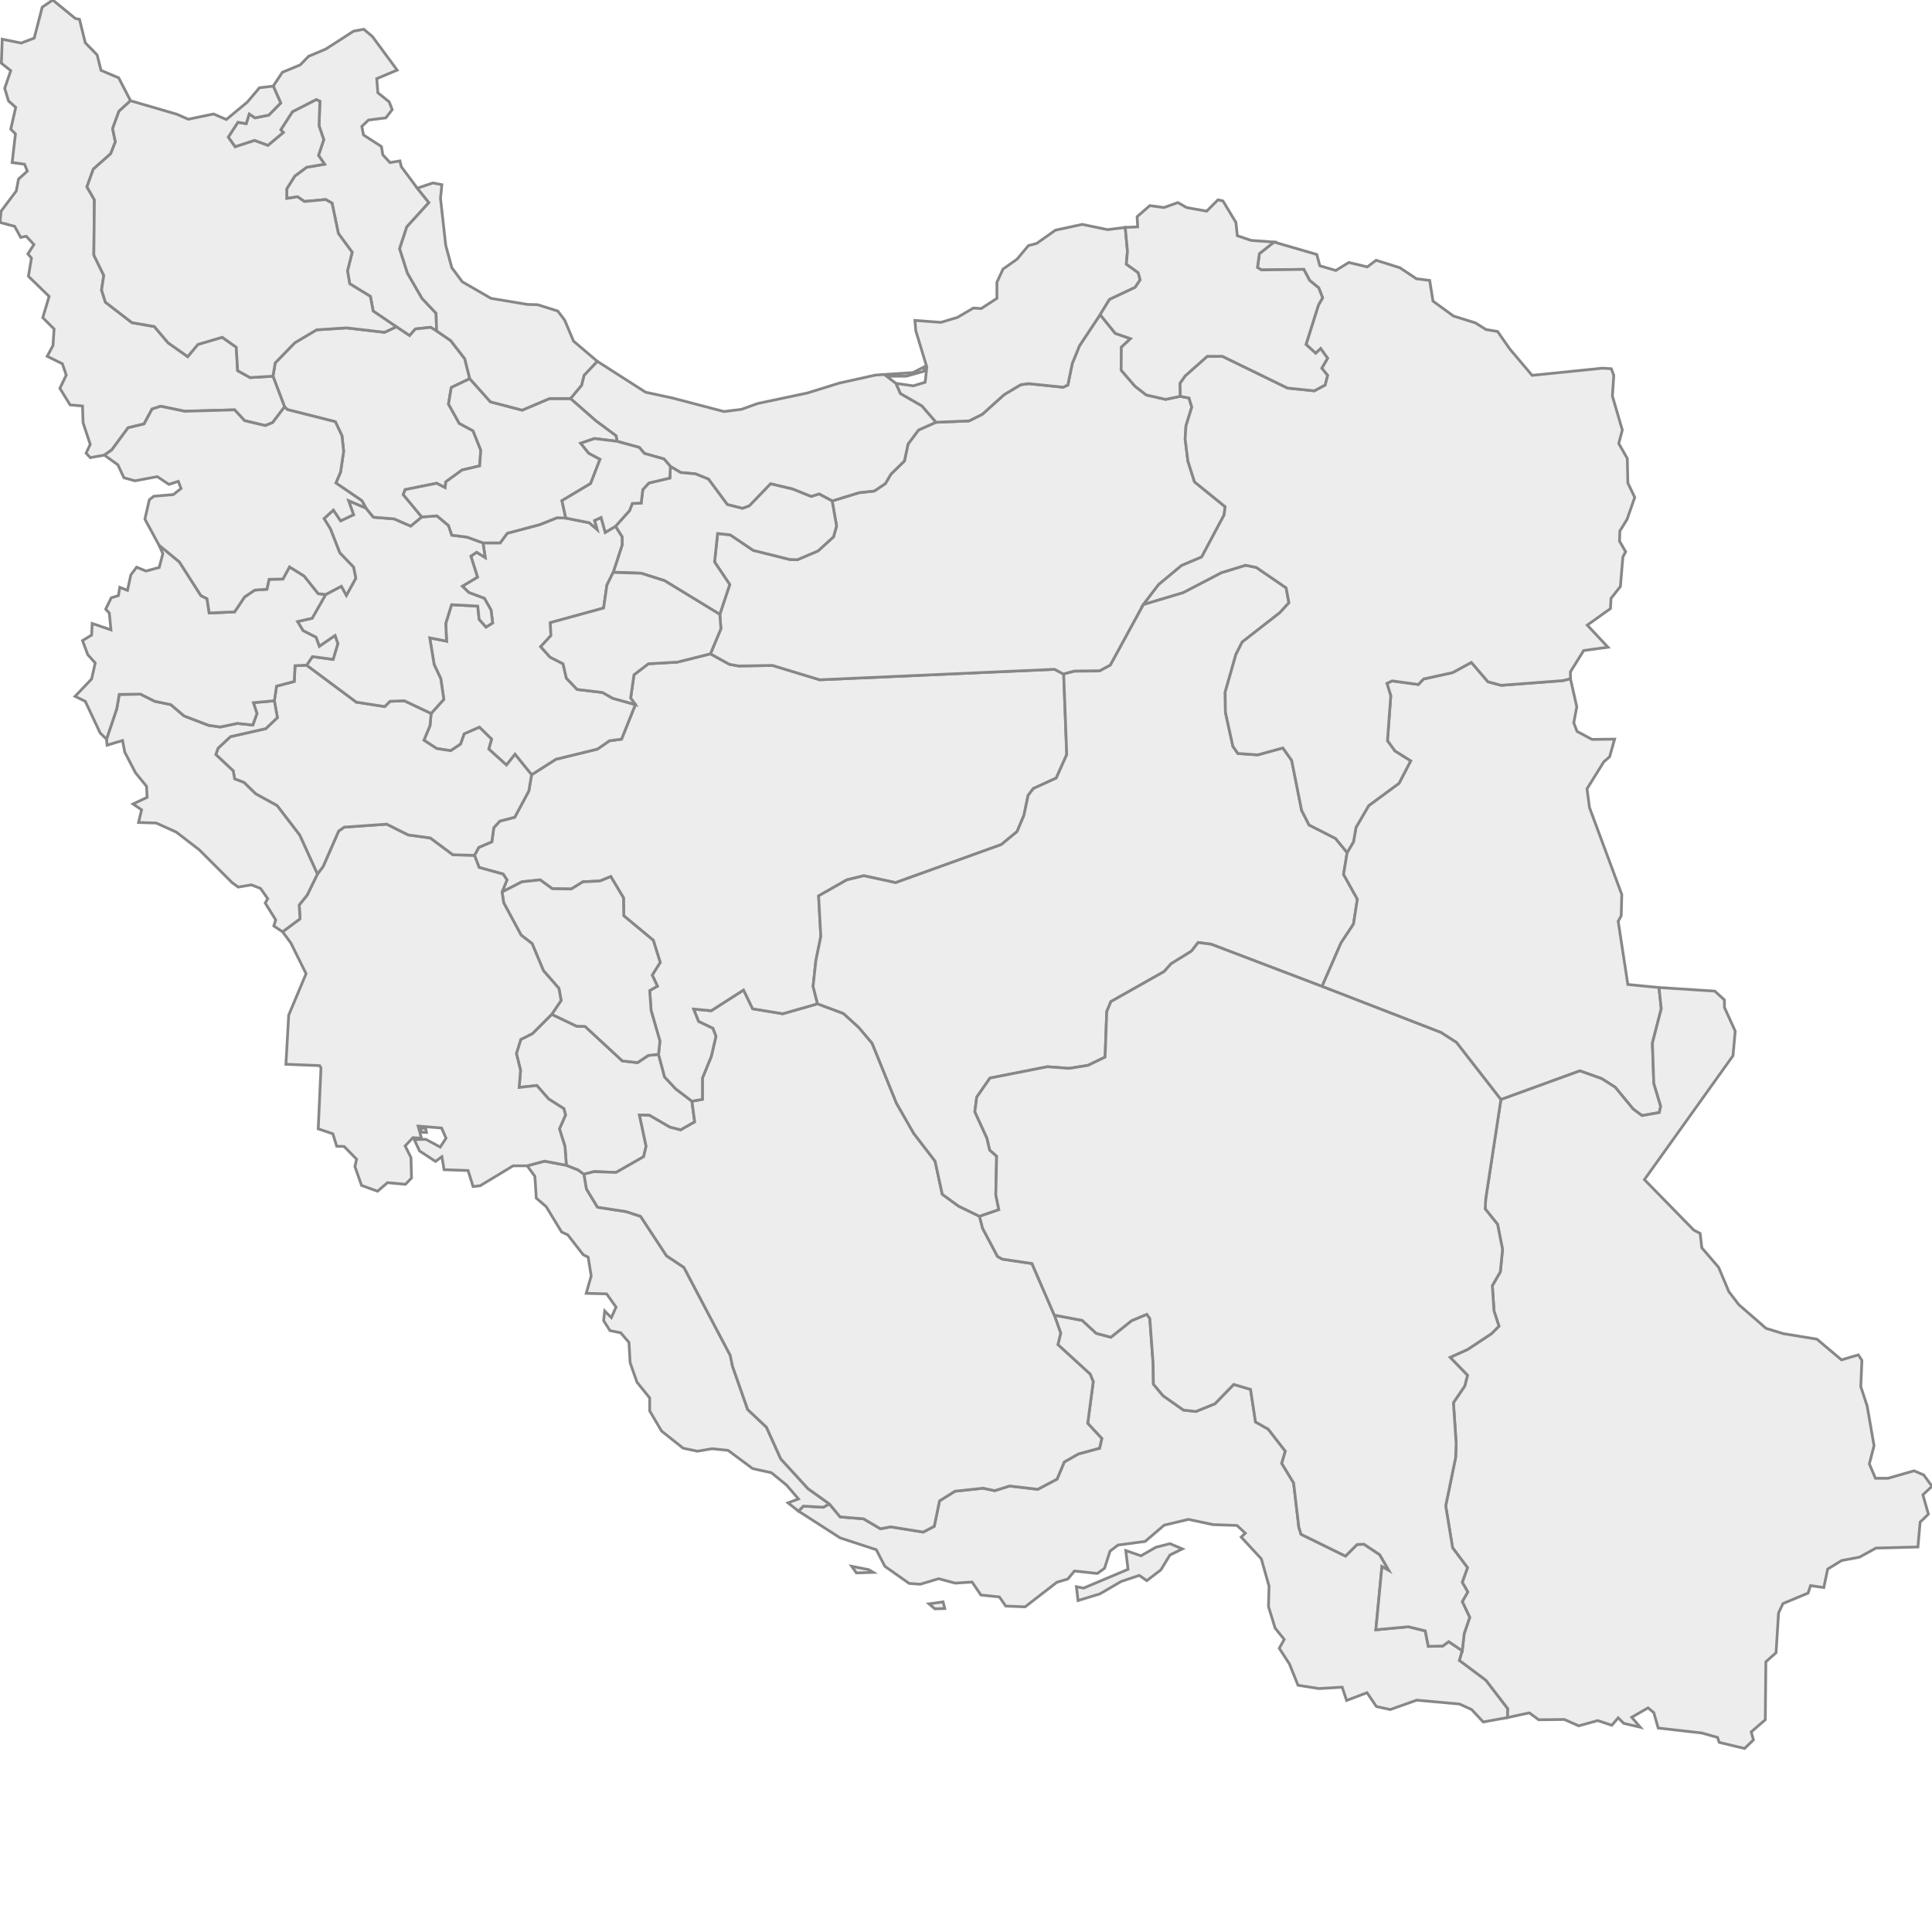
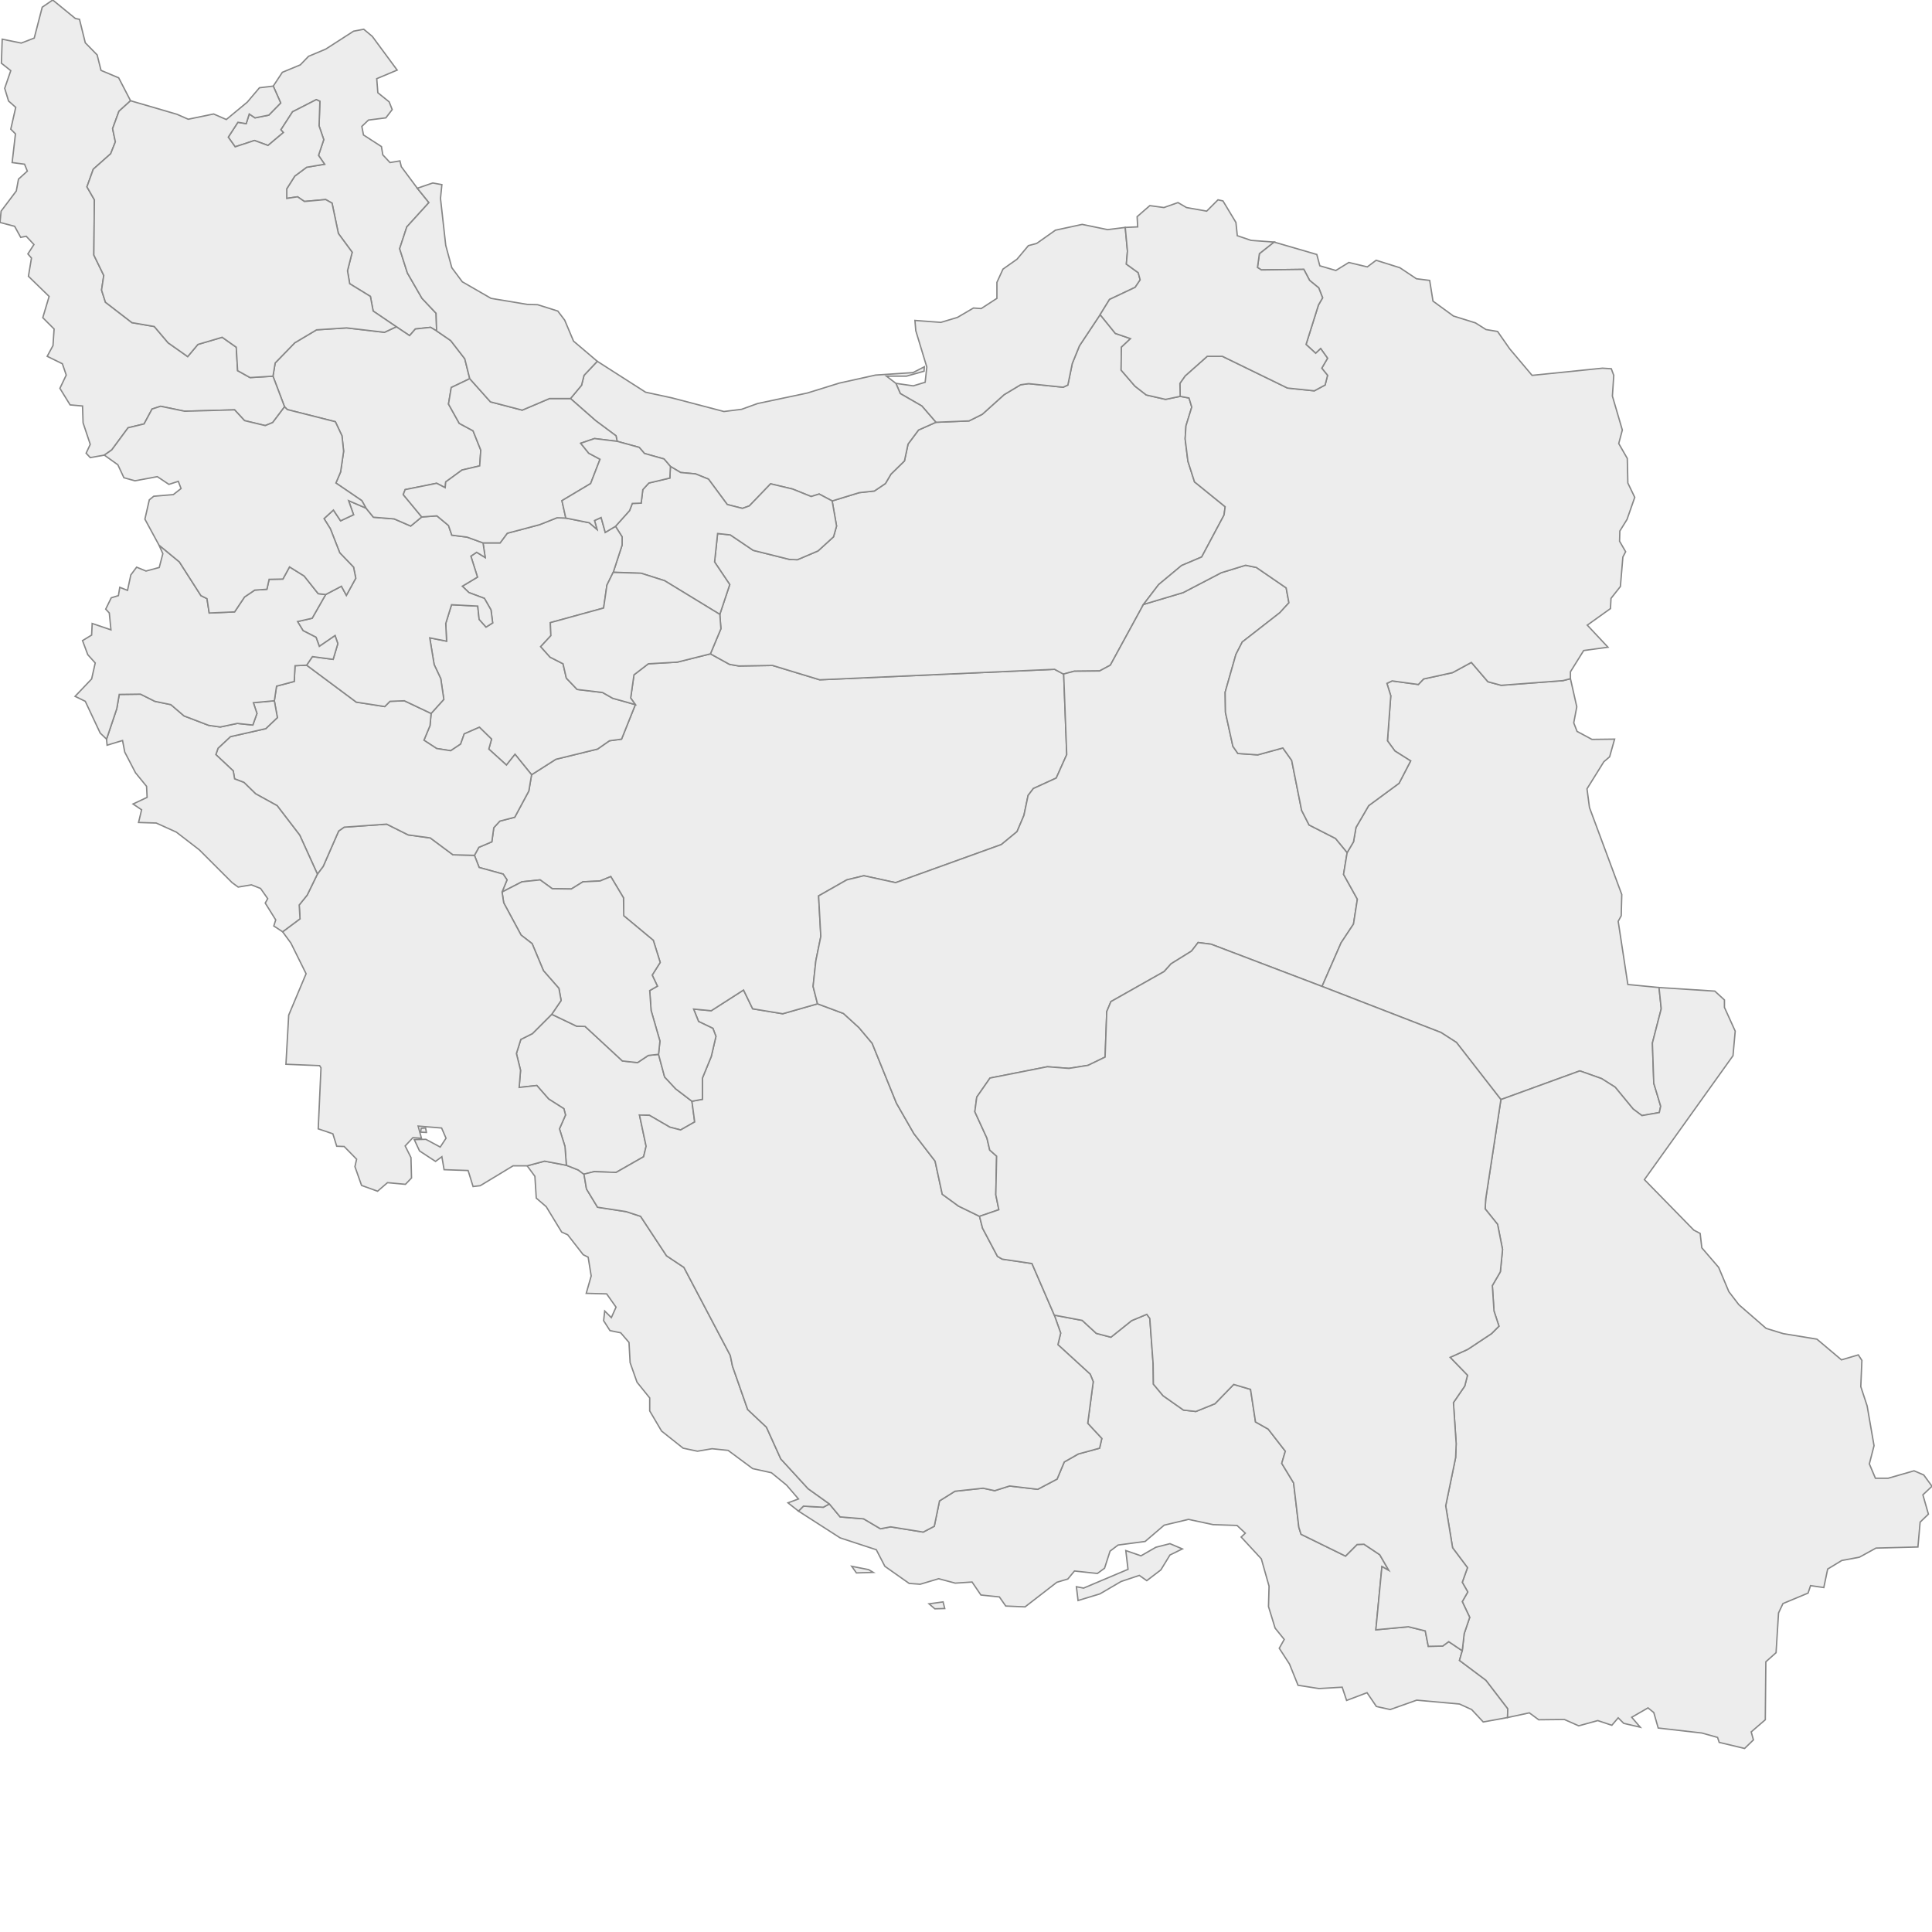
<svg xmlns="http://www.w3.org/2000/svg" version="1.1" preserveAspectRatio="xMinYMin meet" viewBox="0 0 700 700">
  <style>
        #ir-map-g path {
            fill: #EDEDED;
            stroke: #878787;
-             strke-width: 0.1;
+             stroke-width: 0.5;
            transition: all 0.3s ease;
        }
        #ir-map-g path:hover {
            fill: #4a82b9;
        }
    </style>
  <g id="ir-map-g">
    <g id="IR">
            </g>
    <path id="IR.5428" d="M154.2,408.7 L154.5,410.3 L152.4,410.2 L152.6,408.8 Z">
            </path>
    <path id="IR.HG" d="M342.3,582.8 L338.7,582.9 L336.6,581.1 L341.7,580.4 Z M316.4,569.7 L310.3,569.9 L308.6,567.5 L314.7,568.7 Z M423.9,563.4 L420.6,568.8 L415.5,572.7 L412.8,570.8 L406.2,573.0 L398.5,577.5 L390.6,579.9 L390.0,574.9 L392.6,575.4 L408.7,568.6 L407.9,561.8 L413.4,563.7 L418.8,560.6 L423.9,559.3 L428.4,561.2 Z M546.2,622.3 L537.4,623.9 L533.2,619.4 L528.8,617.4 L513.3,616.0 L503.7,619.4 L498.7,618.3 L495.3,613.3 L487.9,616.1 L486.3,611.3 L477.9,611.8 L470.3,610.6 L467.2,602.9 L463.5,597.2 L465.3,594.0 L462.0,589.9 L459.6,582.1 L459.8,574.7 L457.0,564.8 L449.7,556.9 L451.2,555.5 L448.2,552.7 L439.5,552.4 L430.6,550.5 L421.8,552.6 L414.9,558.5 L405.1,559.8 L402.2,562.0 L400.2,568.2 L397.6,570.1 L389.3,569.2 L386.9,572.1 L382.9,573.3 L371.4,582.2 L364.4,581.9 L362.1,578.6 L355.4,577.9 L352.2,573.2 L346.1,573.6 L340.1,572.0 L333.4,574.0 L329.4,573.7 L320.6,567.5 L317.5,561.5 L304.4,557.2 L289.3,547.5 L291.1,545.7 L298.3,546.1 L300.5,544.9 L304.4,549.6 L312.9,550.3 L319.0,553.9 L322.7,553.2 L334.5,555.1 L338.5,553.0 L340.4,543.8 L346.0,540.3 L356.2,539.2 L360.4,540.1 L365.8,538.4 L376.0,539.6 L383.0,535.9 L385.6,529.7 L390.7,526.8 L398.4,524.7 L399.2,521.2 L394.1,515.7 L396.1,500.6 L395.0,497.9 L383.3,487.2 L384.3,483.0 L382.0,476.5 L392.1,478.4 L397.2,483.1 L402.5,484.5 L410.0,478.5 L415.5,476.2 L416.6,477.7 L417.8,494.1 L417.9,501.5 L421.4,505.7 L428.8,510.9 L433.3,511.4 L440.2,508.6 L447.0,501.6 L453.1,503.4 L454.9,515.2 L459.5,517.8 L465.7,525.8 L464.4,530.2 L468.7,537.3 L470.6,553.4 L471.4,555.9 L487.5,563.8 L491.7,559.6 L494.2,559.5 L499.9,563.3 L503.2,569.0 L500.7,567.6 L498.5,590.5 L510.3,589.4 L516.4,590.9 L517.5,596.5 L522.7,596.4 L524.9,594.8 L529.8,598.1 L528.8,601.6 L538.4,608.8 L546.3,619.1 Z">
            </path>
    <path id="IR.BS" d="M211.6,425.5 L212.5,430.8 L216.5,437.4 L226.9,439.0 L232.1,440.7 L241.5,455.0 L247.8,459.2 L264.6,491.1 L265.4,495.0 L270.9,510.7 L277.7,517.1 L282.9,528.6 L292.8,539.4 L300.5,544.9 L298.3,546.1 L291.1,545.7 L289.3,547.5 L285.5,544.5 L289.3,543.1 L285.0,538.1 L279.5,533.6 L272.7,532.1 L263.8,525.5 L258.0,524.9 L252.7,525.8 L247.5,524.7 L239.7,518.5 L235.4,511.2 L235.4,506.5 L230.8,500.8 L228.3,493.7 L227.9,486.4 L224.9,482.9 L221.0,482.1 L218.7,478.5 L219.1,475.0 L221.5,477.4 L223.2,473.6 L219.8,468.8 L212.4,468.6 L214.2,462.3 L213.1,455.5 L211.3,454.6 L205.7,447.4 L203.5,446.4 L197.9,437.2 L194.3,434.1 L193.8,426.2 L191.0,422.4 L197.3,420.7 L205.2,422.2 L209.5,423.9 L210.9,424.9 L211.6,425.4 Z">
            </path>
    <path id="IR.KB" d="M211.6,425.5 L209.5,423.9 L205.2,422.2 L204.7,415.4 L202.7,409.0 L204.9,404.0 L204.3,401.7 L198.8,398.2 L194.5,393.3 L188.1,394.0 L188.6,387.8 L187.1,381.7 L188.7,376.6 L192.9,374.5 L199.9,367.5 L208.9,371.8 L212.0,371.9 L225.5,384.4 L231.0,385.0 L234.9,382.4 L238.6,382.0 L240.8,390.2 L244.8,394.5 L250.7,399.0 L251.7,406.5 L246.6,409.4 L242.7,408.4 L235.3,404.1 L231.7,404.0 L234.1,415.3 L233.2,419.1 L223.2,424.8 L215.3,424.5 Z">
            </path>
    <path id="IR.FA" d="M215.3,424.5 L223.2,424.8 L233.2,419.1 L234.1,415.3 L231.7,404.0 L235.3,404.1 L242.7,408.4 L246.6,409.4 L251.7,406.5 L250.7,399.0 L254.5,398.3 L254.5,390.6 L257.7,382.8 L259.4,375.5 L258.3,372.6 L253.1,370.1 L251.3,365.6 L257.7,366.2 L269.4,358.7 L272.7,365.5 L283.6,367.3 L296.2,363.7 L305.6,367.2 L311.2,372.3 L316.0,378.0 L324.8,399.7 L331.1,410.7 L338.8,420.7 L341.4,432.7 L347.3,437.0 L354.9,440.7 L356.0,445.0 L361.4,455.2 L363.1,456.2 L373.9,457.8 L382.0,476.5 L384.3,483.0 L383.3,487.2 L395.0,497.9 L396.1,500.6 L394.1,515.7 L399.2,521.2 L398.4,524.7 L390.7,526.8 L385.6,529.7 L383.0,535.9 L376.0,539.6 L365.8,538.4 L360.4,540.1 L356.2,539.2 L346.0,540.3 L340.4,543.8 L338.5,553.0 L334.5,555.1 L322.7,553.2 L319.0,553.9 L312.9,550.3 L304.4,549.6 L300.5,544.9 L292.8,539.4 L282.9,528.6 L277.7,517.1 L270.9,510.7 L265.4,495.0 L264.6,491.1 L247.8,459.2 L241.5,455.0 L232.1,440.7 L226.9,439.0 L216.5,437.4 L212.5,430.8 L211.6,425.5 L211.6,425.4 Z">
            </path>
    <path id="IR.ES" d="M250.7,399.0 L244.8,394.5 L240.8,390.2 L238.6,382.0 L239.1,377.2 L235.9,366.1 L235.4,358.9 L238.2,357.3 L236.3,353.3 L239.2,348.7 L236.7,340.7 L226.0,331.8 L225.9,325.3 L221.3,317.6 L217.4,319.2 L211.2,319.5 L207.0,322.1 L200.1,322.0 L195.7,318.8 L189.1,319.5 L181.9,323.2 L183.7,318.8 L182.3,316.7 L173.6,314.3 L171.9,309.9 L173.5,307.0 L178.2,305.0 L178.9,299.9 L181.1,297.5 L186.5,296.1 L191.6,286.6 L192.6,280.7 L201.4,275.1 L216.5,271.4 L220.8,268.4 L225.2,267.8 L230.2,255.3 L228.5,252.9 L229.7,244.5 L234.9,240.5 L245.4,239.9 L257.4,236.9 L264.3,240.7 L267.7,241.3 L279.9,241.1 L297.0,246.3 L382.1,242.5 L385.4,244.2 L385.4,244.3 L386.5,273.4 L382.7,281.9 L374.4,285.7 L372.5,288.2 L371.0,295.4 L368.5,301.3 L362.8,306.0 L324.5,319.8 L313.0,317.3 L306.8,318.8 L296.6,324.6 L297.4,339.3 L295.6,348.1 L294.6,357.4 L296.2,363.7 L283.6,367.3 L272.7,365.5 L269.4,358.7 L257.7,366.2 L251.3,365.6 L253.1,370.1 L258.3,372.6 L259.4,375.5 L257.7,382.8 L254.5,390.6 L254.5,398.3 Z">
            </path>
    <path id="IR.SM" d="M382.1,242.5 L297.0,246.3 L279.9,241.1 L267.7,241.3 L264.3,240.7 L257.4,236.9 L261.2,227.8 L260.8,222.6 L264.4,211.8 L258.9,203.6 L260.0,193.3 L264.6,193.8 L272.9,199.4 L286.1,202.7 L288.9,202.8 L296.4,199.6 L302.0,194.5 L303.1,190.6 L301.5,181.5 L311.3,178.5 L316.8,177.9 L320.8,175.2 L322.8,171.8 L327.7,167.0 L329.0,160.9 L332.8,155.8 L339.1,153.0 L351.1,152.5 L355.9,150.1 L363.8,143.0 L369.8,139.4 L372.7,139.0 L385.2,140.3 L386.9,139.5 L388.5,131.7 L391.1,125.3 L398.6,114.0 L404.1,120.8 L409.6,122.7 L406.3,125.8 L406.2,134.1 L411.2,139.9 L415.3,143.1 L422.3,144.7 L427.6,143.6 L430.8,144.2 L431.8,147.5 L429.7,154.3 L429.4,159.0 L430.4,167.1 L432.8,174.6 L443.9,183.6 L443.5,186.6 L435.4,201.8 L428.1,204.9 L419.8,211.8 L414.3,219.0 L402.3,241.0 L398.4,243.1 L389.2,243.2 L385.4,244.2 L385.4,244.3 Z">
            </path>
    <path id="IR.GO" d="M324.6,138.9 L330.9,139.8 L335.2,138.5 L335.8,133.0 L331.8,119.8 L331.5,116.1 L340.9,116.8 L346.9,115.0 L352.7,111.6 L355.5,111.8 L361.2,108.1 L361.2,102.3 L363.4,97.5 L368.5,93.9 L372.6,89.0 L375.6,88.2 L382.4,83.4 L392.1,81.3 L401.3,83.2 L407.7,82.4 L408.5,91.0 L408.1,95.7 L412.4,98.8 L413.1,101.4 L411.3,104.1 L402.0,108.5 L398.6,114.0 L391.1,125.3 L388.5,131.7 L386.9,139.5 L385.2,140.3 L372.7,139.0 L369.8,139.4 L363.8,143.0 L355.9,150.1 L351.1,152.5 L339.1,153.0 L334.0,147.1 L326.2,142.6 Z">
            </path>
    <path id="IR.MN" d="M216.4,130.9 L233.9,142.1 L243.6,144.2 L262.3,149.1 L268.7,148.3 L274.5,146.2 L292.5,142.4 L304.1,138.8 L317.2,135.9 L330.8,135.0 L334.9,132.9 L334.8,134.5 L328.4,136.3 L321.2,136.3 L324.6,138.9 L326.2,142.6 L334.0,147.1 L339.1,153.0 L332.8,155.8 L329.0,160.9 L327.7,167.0 L322.8,171.8 L320.8,175.2 L316.8,177.9 L311.3,178.5 L301.5,181.5 L296.8,179.0 L293.9,179.9 L287.2,177.2 L279.2,175.3 L271.5,183.3 L269.0,184.2 L263.5,182.8 L256.7,173.6 L252.0,171.7 L246.6,171.2 L242.9,169.0 L240.6,166.3 L233.5,164.3 L231.6,162.1 L223.6,159.9 L223.2,157.9 L215.8,152.4 L206.7,144.4 L210.7,139.6 L211.6,136.0 Z">
            </path>
    <path id="IR.TH" d="M301.5,181.5 L303.1,190.6 L302.0,194.5 L296.4,199.6 L288.9,202.8 L286.1,202.7 L272.9,199.4 L264.6,193.8 L260.0,193.3 L258.9,203.6 L264.4,211.8 L260.8,222.6 L240.8,210.4 L232.3,207.7 L222.2,207.3 L222.2,207.3 L225.4,197.5 L225.4,194.5 L223.0,190.7 L228.1,185.0 L229.1,182.4 L232.3,182.3 L232.9,177.4 L235.1,175.0 L242.7,173.2 L242.9,169.0 L246.6,171.2 L252.0,171.7 L256.7,173.6 L263.5,182.8 L269.0,184.2 L271.5,183.3 L279.2,175.3 L287.2,177.2 L293.9,179.9 L296.8,179.0 Z">
            </path>
    <path id="IR.MK" d="M222.2,207.3 L219.9,212.0 L218.7,220.3 L199.4,225.6 L199.6,230.3 L195.9,234.3 L199.3,238.1 L204.0,240.5 L205.2,245.7 L209.1,249.8 L218.3,250.9 L222.0,253.0 L230.2,255.3 L225.2,267.8 L220.8,268.4 L216.5,271.4 L201.4,275.1 L192.6,280.7 L186.6,273.3 L183.5,277.2 L177.1,271.4 L178.1,267.8 L173.7,263.5 L168.2,265.9 L166.9,269.6 L163.3,272.0 L158.2,271.2 L153.6,268.2 L155.8,262.9 L156.2,258.5 L160.8,253.4 L159.7,245.9 L157.3,240.8 L155.7,231.1 L161.8,232.3 L161.5,225.9 L163.6,219.1 L173.1,219.6 L173.6,224.4 L176.1,227.2 L178.5,225.7 L177.9,221.0 L175.5,216.8 L169.9,214.7 L167.5,212.4 L173.0,209.1 L170.6,201.5 L172.7,200.1 L175.8,202.0 L175.0,196.7 L181.2,196.7 L183.8,193.2 L195.5,190.1 L201.8,187.6 L205.0,187.7 L213.5,189.4 L216.3,191.8 L215.4,188.6 L217.8,187.5 L219.3,192.9 L223.0,190.7 L225.4,194.5 L225.4,197.5 L222.2,207.3 L222.2,207.4 Z">
            </path>
    <path id="IR.YA" d="M354.9,440.7 L347.3,437.0 L341.4,432.7 L338.8,420.7 L331.1,410.7 L324.8,399.7 L316.0,378.0 L311.2,372.3 L305.6,367.2 L296.2,363.7 L294.6,357.4 L295.6,348.1 L297.4,339.3 L296.6,324.6 L306.8,318.8 L313.0,317.3 L324.5,319.8 L362.8,306.0 L368.5,301.3 L371.0,295.4 L372.5,288.2 L374.4,285.7 L382.7,281.9 L386.5,273.4 L385.4,244.3 L385.4,244.2 L389.2,243.2 L398.4,243.1 L402.3,241.0 L414.3,219.0 L428.7,214.7 L442.5,207.5 L451.3,204.8 L455.2,205.6 L466.0,213.0 L467.0,218.4 L463.7,222.0 L450.1,232.6 L447.8,237.1 L443.9,250.8 L444.0,258.1 L446.7,270.4 L448.5,273.0 L455.7,273.5 L464.8,271.0 L468.0,275.5 L471.6,293.6 L474.3,298.9 L483.9,303.8 L488.1,308.9 L486.8,316.8 L491.8,325.8 L490.4,334.8 L485.9,341.6 L479.0,357.4 L438.8,342.1 L434.1,341.5 L431.7,344.6 L424.3,349.2 L421.8,352.0 L402.5,362.9 L401.0,366.5 L400.4,383.0 L394.2,386.0 L387.3,387.1 L379.5,386.5 L358.7,390.6 L353.9,397.5 L353.2,402.8 L357.6,412.4 L358.6,416.7 L361.1,418.9 L360.8,432.9 L361.9,438.3 Z">
            </path>
    <path id="IR.CM" d="M238.6,382.0 L234.9,382.4 L231.0,385.0 L225.5,384.4 L212.0,371.9 L208.9,371.8 L199.9,367.5 L203.3,362.5 L202.5,358.1 L196.9,351.7 L192.8,341.9 L188.8,338.8 L182.5,327.1 L181.9,323.2 L189.1,319.5 L195.7,318.8 L200.1,322.0 L207.0,322.1 L211.2,319.5 L217.4,319.2 L221.3,317.6 L225.9,325.3 L226.0,331.8 L236.7,340.7 L239.2,348.7 L236.3,353.3 L238.2,357.3 L235.4,358.9 L235.9,366.1 L239.1,377.2 Z">
            </path>
    <path id="IR.KZ" d="M171.9,309.9 L173.6,314.3 L182.3,316.7 L183.7,318.8 L181.9,323.2 L182.5,327.1 L188.8,338.8 L192.8,341.9 L196.9,351.7 L202.5,358.1 L203.3,362.5 L199.9,367.5 L192.9,374.5 L188.7,376.6 L187.1,381.7 L188.6,387.8 L188.1,394.0 L194.5,393.3 L198.8,398.2 L204.3,401.7 L204.9,404.0 L202.7,409.0 L204.7,415.4 L205.2,422.2 L197.3,420.7 L191.0,422.4 L185.9,422.4 L174.0,429.6 L171.4,429.9 L169.6,424.1 L160.9,423.8 L160.1,419.1 L157.8,420.8 L152.0,417.0 L150.1,412.9 L154.3,412.8 L159.5,415.6 L161.6,412.4 L160.0,408.7 L151.5,408.0 L152.7,412.4 L149.6,412.2 L146.8,415.2 L148.9,419.4 L149.1,426.8 L146.9,429.1 L140.4,428.5 L136.8,431.6 L131.0,429.5 L128.6,422.7 L129.2,420.0 L124.7,415.4 L122.0,415.3 L120.6,410.8 L115.3,409.0 L116.3,386.9 L115.8,386.1 L103.6,385.6 L104.6,367.8 L110.9,352.8 L105.4,341.7 L102.4,337.6 L108.7,332.9 L108.4,327.9 L111.3,324.3 L115.0,316.7 L117.1,313.9 L122.7,301.1 L124.7,299.7 L140.1,298.6 L147.9,302.5 L155.9,303.6 L164.1,309.7 Z">
            </path>
    <path id="IR.LO" d="M192.6,280.7 L191.6,286.6 L186.5,296.1 L181.1,297.5 L178.9,299.9 L178.2,305.0 L173.5,307.0 L171.9,309.9 L164.1,309.7 L155.9,303.6 L147.9,302.5 L140.1,298.6 L124.7,299.7 L122.7,301.1 L117.1,313.9 L115.0,316.7 L108.6,302.6 L100.4,291.9 L92.6,287.6 L88.4,283.5 L85.0,282.2 L84.5,279.3 L78.2,273.4 L79.0,271.1 L83.5,266.9 L96.3,264.0 L100.5,260.0 L99.4,253.9 L100.2,248.6 L106.6,246.9 L106.9,241.2 L111.1,241.0 L129.1,254.4 L139.4,256.0 L141.3,254.1 L146.5,253.9 L156.2,258.5 L155.8,262.9 L153.6,268.2 L158.2,271.2 L163.3,272.0 L166.9,269.6 L168.2,265.9 L173.7,263.5 L178.1,267.8 L177.1,271.4 L183.5,277.2 L186.6,273.3 Z">
            </path>
    <path id="IR.IL" d="M115.0,316.7 L111.3,324.3 L108.4,327.9 L108.7,332.9 L102.4,337.6 L99.2,335.5 L99.9,333.3 L96.1,327.2 L97.0,325.6 L94.4,321.9 L91.1,320.6 L86.3,321.4 L84.1,319.8 L72.2,307.9 L63.9,301.5 L56.6,298.2 L50.2,298.0 L51.3,293.4 L48.2,291.3 L53.3,288.9 L53.1,284.9 L49.1,280.0 L45.2,272.5 L44.4,268.3 L38.8,270.0 L38.6,267.8 L42.3,256.8 L43.2,251.6 L50.9,251.5 L56.1,254.1 L61.9,255.3 L66.7,259.4 L75.6,262.8 L79.8,263.4 L86.0,262.1 L91.6,262.7 L93.1,258.5 L91.8,254.6 L99.4,253.9 L100.5,260.0 L96.3,264.0 L83.5,266.9 L79.0,271.1 L78.2,273.4 L84.5,279.3 L85.0,282.2 L88.4,283.5 L92.6,287.6 L100.4,291.9 L108.6,302.6 Z">
            </path>
    <path id="IR.AR" d="M99.0,31.2 L102.3,26.2 L108.8,23.5 L111.8,20.4 L118.0,17.8 L128.1,11.3 L131.8,10.6 L134.9,13.2 L143.9,25.4 L136.5,28.5 L136.9,33.6 L141.0,36.9 L142.1,39.7 L139.8,42.7 L133.5,43.5 L131.1,45.8 L131.7,48.9 L138.2,53.1 L138.7,56.1 L141.3,58.9 L144.9,58.3 L145.4,60.4 L151.2,68.2 L155.4,73.4 L147.4,82.2 L144.8,90.1 L147.6,98.9 L152.9,108.1 L158.0,113.5 L158.2,119.9 L156.0,118.6 L150.5,119.2 L148.4,121.6 L143.6,118.4 L135.2,112.7 L134.2,107.4 L126.7,102.8 L125.9,98.1 L127.6,91.4 L122.6,84.6 L120.3,73.6 L118.0,72.3 L110.3,73.0 L107.8,71.3 L103.9,71.9 L103.9,68.4 L106.8,63.8 L111.1,60.6 L117.6,59.5 L115.4,56.3 L117.3,50.6 L115.6,45.6 L115.9,36.7 L114.6,36.1 L106.0,40.5 L101.8,47.0 L102.7,48.0 L97.1,52.7 L92.2,50.9 L85.2,53.2 L82.7,49.7 L86.2,44.3 L89.2,44.8 L90.3,41.3 L92.4,42.7 L97.4,41.7 L101.7,37.3 Z">
            </path>
    <path id="IR.QM" d="M260.8,222.6 L261.2,227.8 L257.4,236.9 L245.4,239.9 L234.9,240.5 L229.7,244.5 L228.5,252.9 L230.2,255.3 L222.0,253.0 L218.3,250.9 L209.1,249.8 L205.2,245.7 L204.0,240.5 L199.3,238.1 L195.9,234.3 L199.6,230.3 L199.4,225.6 L218.7,220.3 L219.9,212.0 L222.2,207.3 L222.2,207.4 L232.3,207.7 L240.8,210.4 Z">
            </path>
    <path id="IR.HD" d="M156.2,258.5 L146.5,253.9 L141.3,254.1 L139.4,256.0 L129.1,254.4 L111.1,241.0 L113.2,237.9 L120.7,238.9 L122.4,233.2 L121.4,230.3 L115.7,234.2 L114.5,230.9 L109.8,228.5 L107.8,225.2 L113.1,224.0 L118.0,215.4 L123.7,212.4 L125.5,215.7 L128.9,209.5 L128.1,205.5 L123.1,200.3 L119.7,191.6 L117.4,187.9 L120.8,184.8 L123.4,188.7 L128.1,186.5 L126.3,181.4 L132.6,184.1 L135.3,187.4 L142.8,188.0 L148.8,190.6 L152.8,187.3 L158.3,186.9 L162.5,190.4 L163.7,193.9 L169.2,194.6 L175.0,196.7 L175.8,202.0 L172.7,200.1 L170.6,201.5 L173.0,209.1 L167.5,212.4 L169.9,214.7 L175.5,216.8 L177.9,221.0 L178.5,225.7 L176.1,227.2 L173.6,224.4 L173.1,219.6 L163.6,219.1 L161.5,225.9 L161.8,232.3 L155.7,231.1 L157.3,240.8 L159.7,245.9 L160.8,253.4 Z">
            </path>
    <path id="IR.ZA" d="M152.8,187.3 L148.8,190.6 L142.8,188.0 L135.3,187.4 L132.6,184.1 L131.1,181.4 L121.7,175.0 L123.4,171.0 L124.5,163.5 L123.9,157.9 L121.5,152.8 L104.1,148.4 L103.1,147.4 L98.9,136.3 L99.7,131.5 L106.8,124.2 L114.7,119.5 L125.6,118.8 L139.3,120.4 L143.6,118.4 L148.4,121.6 L150.5,119.2 L156.0,118.6 L158.2,119.9 L163.3,123.4 L168.4,130.0 L170.2,137.2 L163.5,140.4 L162.5,146.4 L166.4,153.4 L171.4,156.1 L174.2,163.1 L173.8,168.8 L167.4,170.3 L161.5,174.6 L161.3,176.7 L158.2,175.1 L146.8,177.4 L146.1,179.2 Z">
            </path>
    <path id="IR.QZ" d="M206.7,144.4 L215.8,152.4 L223.2,157.9 L223.6,159.9 L215.4,158.9 L210.4,160.6 L213.3,164.2 L217.4,166.4 L214.0,175.2 L203.6,181.4 L205.0,187.7 L201.8,187.6 L195.5,190.1 L183.8,193.2 L181.2,196.7 L175.0,196.7 L169.2,194.6 L163.7,193.9 L162.5,190.4 L158.3,186.9 L152.8,187.3 L146.1,179.2 L146.8,177.4 L158.2,175.1 L161.3,176.7 L161.5,174.6 L167.4,170.3 L173.8,168.8 L174.2,163.1 L171.4,156.1 L166.4,153.4 L162.5,146.4 L163.5,140.4 L170.2,137.2 L177.7,145.6 L189.2,148.6 L199.1,144.4 Z">
            </path>
    <path id="IR.WA" d="M98.9,136.3 L103.1,147.4 L98.8,153.1 L96.1,154.2 L88.6,152.4 L85.0,148.5 L66.9,149.0 L58.2,147.2 L55.1,148.2 L52.2,153.6 L46.4,155.0 L40.5,163.0 L37.8,164.9 L32.7,165.8 L31.2,164.2 L32.7,161.0 L30.1,153.2 L29.9,147.1 L25.4,146.7 L21.7,140.7 L24.0,135.9 L22.6,131.8 L17.1,129.1 L19.2,125.2 L19.6,119.2 L15.5,115.1 L17.8,107.4 L10.3,100.1 L11.4,93.5 L10.1,92.0 L12.3,88.6 L9.5,85.6 L7.5,86.0 L5.3,82.0 L0.0,80.6 L0.4,76.5 L5.9,69.2 L6.7,64.9 L9.9,62.0 L8.9,59.5 L4.4,58.9 L5.6,48.5 L3.9,46.8 L5.7,38.9 L3.1,36.6 L1.7,32.0 L3.9,25.6 L0.5,22.9 L0.8,14.2 L7.7,15.6 L12.4,13.8 L15.3,2.6 L19.1,0.0 L27.3,6.7 L28.8,7.0 L30.9,15.5 L35.2,19.9 L36.6,25.5 L43.0,28.2 L47.3,36.5 L43.1,40.3 L40.8,46.6 L41.8,51.4 L40.1,55.7 L33.8,61.3 L31.5,67.7 L34.2,72.4 L34.0,92.4 L37.6,99.8 L36.8,105.1 L38.2,109.5 L47.8,116.9 L55.9,118.3 L60.9,124.2 L68.0,129.2 L71.7,124.8 L80.5,122.2 L85.6,125.8 L86.1,134.3 L90.6,136.8 Z">
            </path>
    <path id="IR.EA" d="M98.9,136.3 L90.6,136.8 L86.1,134.3 L85.6,125.8 L80.5,122.2 L71.7,124.8 L68.0,129.2 L60.9,124.2 L55.9,118.3 L47.8,116.9 L38.2,109.5 L36.8,105.1 L37.6,99.8 L34.0,92.4 L34.2,72.4 L31.5,67.7 L33.8,61.3 L40.1,55.7 L41.8,51.4 L40.8,46.6 L43.1,40.3 L47.3,36.5 L64.1,41.4 L68.2,43.2 L77.4,41.3 L82.0,43.3 L89.6,37.0 L94.0,31.8 L99.0,31.2 L101.7,37.3 L97.4,41.7 L92.4,42.7 L90.3,41.3 L89.2,44.8 L86.2,44.3 L82.7,49.7 L85.2,53.2 L92.2,50.9 L97.1,52.7 L102.7,48.0 L101.8,47.0 L106.0,40.5 L114.6,36.1 L115.9,36.7 L115.6,45.6 L117.3,50.6 L115.4,56.3 L117.6,59.5 L111.1,60.6 L106.8,63.8 L103.9,68.4 L103.9,71.9 L107.8,71.3 L110.3,73.0 L118.0,72.3 L120.3,73.6 L122.6,84.6 L127.6,91.4 L125.9,98.1 L126.7,102.8 L134.2,107.4 L135.2,112.7 L143.6,118.4 L139.3,120.4 L125.6,118.8 L114.7,119.5 L106.8,124.2 L99.7,131.5 Z">
            </path>
    <path id="IR.BK" d="M111.1,241.0 L106.9,241.2 L106.6,246.9 L100.2,248.6 L99.4,253.9 L91.8,254.6 L93.1,258.5 L91.6,262.7 L86.0,262.1 L79.8,263.4 L75.6,262.8 L66.7,259.4 L61.9,255.3 L56.1,254.1 L50.9,251.5 L43.2,251.6 L42.3,256.8 L38.6,267.8 L36.3,265.6 L30.9,254.1 L27.2,252.3 L33.2,246.0 L34.5,240.2 L31.8,237.2 L29.9,232.1 L33.2,230.1 L33.4,225.9 L40.2,228.2 L39.6,222.1 L38.3,220.7 L40.3,216.6 L42.9,215.8 L43.4,212.8 L46.2,213.9 L47.4,208.3 L49.5,205.5 L52.9,206.9 L57.7,205.6 L59.0,200.6 L57.6,197.5 L65.0,203.6 L72.8,215.8 L75.0,216.9 L75.8,222.1 L85.0,221.7 L88.6,216.3 L92.3,213.8 L96.7,213.5 L97.5,209.9 L102.5,209.8 L104.9,205.4 L110.2,208.7 L115.3,215.1 L118.0,215.4 L113.1,224.0 L107.8,225.2 L109.8,228.5 L114.5,230.9 L115.7,234.2 L121.4,230.3 L122.4,233.2 L120.7,238.9 L113.2,237.9 Z">
            </path>
    <path id="IR.GI" d="M216.4,130.9 L211.6,136.0 L210.7,139.6 L206.7,144.4 L199.1,144.4 L189.2,148.6 L177.7,145.6 L170.2,137.2 L168.4,130.0 L163.3,123.4 L158.2,119.9 L158.0,113.5 L152.9,108.1 L147.6,98.9 L144.8,90.1 L147.4,82.2 L155.4,73.4 L151.2,68.2 L156.8,66.3 L160.1,66.9 L159.6,71.9 L161.5,88.9 L163.7,97.0 L167.5,102.1 L177.9,108.1 L191.1,110.3 L194.8,110.4 L202.1,112.7 L204.6,116.0 L207.8,123.6 Z">
            </path>
    <path id="IR.KD" d="M132.6,184.1 L126.3,181.4 L128.1,186.5 L123.4,188.7 L120.8,184.8 L117.4,187.9 L119.7,191.6 L123.1,200.3 L128.1,205.5 L128.9,209.5 L125.5,215.7 L123.7,212.4 L118.0,215.4 L115.3,215.1 L110.2,208.7 L104.9,205.4 L102.5,209.8 L97.5,209.9 L96.7,213.5 L92.3,213.8 L88.6,216.3 L85.0,221.7 L75.8,222.1 L75.0,216.9 L72.8,215.8 L65.0,203.6 L57.6,197.5 L52.5,188.1 L54.1,181.1 L55.7,179.8 L62.8,179.2 L65.6,177.0 L64.6,174.4 L61.2,175.5 L57.0,172.7 L48.9,174.2 L44.9,173.1 L42.7,168.4 L37.8,164.9 L40.5,163.0 L46.4,155.0 L52.2,153.6 L55.1,148.2 L58.2,147.2 L66.9,149.0 L85.0,148.5 L88.6,152.4 L96.1,154.2 L98.8,153.1 L103.1,147.4 L104.1,148.4 L121.5,152.8 L123.9,157.9 L124.5,163.5 L123.4,171.0 L121.7,175.0 L131.1,181.4 Z">
            </path>
    <path id="IR.KJ" d="M569.0,245.9 L571.3,256.1 L570.2,261.9 L571.4,265.0 L576.8,267.9 L585.0,267.8 L583.2,274.2 L581.1,276.0 L575.0,285.8 L575.9,292.6 L587.6,324.1 L587.4,331.8 L586.3,333.8 L589.8,356.7 L601.1,357.8 L601.9,365.5 L598.7,377.9 L599.2,392.5 L601.7,400.8 L601.2,403.1 L594.9,404.2 L591.7,401.8 L585.2,393.9 L580.3,390.8 L572.4,388.0 L543.8,398.4 L527.7,377.7 L522.1,374.1 L479.0,357.4 L485.9,341.6 L490.4,334.8 L491.8,325.8 L486.8,316.8 L488.1,308.9 L490.4,305.0 L491.3,299.8 L495.9,291.9 L506.9,283.8 L511.1,275.7 L505.4,272.1 L502.7,268.4 L503.9,252.1 L502.5,247.6 L504.4,246.7 L513.9,248.0 L515.8,246.0 L526.3,243.7 L533.1,240.0 L539.1,247.0 L543.9,248.3 L566.3,246.6 Z">
            </path>
    <path id="IR.KV" d="M461.6,87.7 L477.1,92.2 L478.2,96.3 L484.0,98.0 L488.7,95.1 L495.4,96.7 L498.6,94.3 L507.2,97.0 L513.2,101.0 L518.0,101.6 L519.2,109.1 L526.6,114.5 L534.6,117.0 L538.4,119.4 L542.6,120.1 L547.0,126.4 L555.1,136.0 L580.6,133.4 L583.8,133.6 L584.7,136.0 L584.2,143.5 L587.8,155.8 L586.5,160.7 L589.6,166.1 L589.8,175.0 L592.3,180.2 L589.5,188.2 L586.9,192.4 L586.8,196.1 L589.0,199.9 L588.0,201.8 L587.1,212.5 L583.7,216.8 L583.5,220.5 L575.1,226.5 L582.6,234.5 L573.8,235.7 L569.0,243.4 L569.0,245.9 L566.3,246.6 L543.9,248.3 L539.1,247.0 L533.1,240.0 L526.3,243.7 L515.8,246.0 L513.9,248.0 L504.4,246.7 L502.5,247.6 L503.9,252.1 L502.7,268.4 L505.4,272.1 L511.1,275.7 L506.9,283.8 L495.9,291.9 L491.3,299.8 L490.4,305.0 L488.1,308.9 L483.9,303.8 L474.3,298.9 L471.6,293.6 L468.0,275.5 L464.8,271.0 L455.7,273.5 L448.5,273.0 L446.7,270.4 L444.0,258.1 L443.9,250.8 L447.8,237.1 L450.1,232.6 L463.7,222.0 L467.0,218.4 L466.0,213.0 L455.2,205.6 L451.3,204.8 L442.5,207.5 L428.7,214.7 L414.3,219.0 L419.8,211.8 L428.1,204.9 L435.4,201.8 L443.5,186.6 L443.9,183.6 L432.8,174.6 L430.4,167.1 L429.4,159.0 L429.7,154.3 L431.8,147.5 L430.8,144.2 L427.6,143.6 L427.5,138.9 L429.4,136.2 L437.4,129.1 L442.9,129.1 L466.5,140.6 L476.2,141.6 L480.1,139.5 L481.0,136.0 L478.9,133.4 L481.0,129.8 L478.5,126.3 L476.7,128.0 L473.2,124.8 L477.7,110.5 L479.2,107.9 L477.8,104.3 L474.5,101.6 L472.4,97.6 L457.0,97.8 L455.6,96.9 L456.3,91.9 Z">
            </path>
    <path id="IR.KS" d="M427.6,143.6 L422.3,144.7 L415.3,143.1 L411.2,139.9 L406.2,134.1 L406.3,125.8 L409.6,122.7 L404.1,120.8 L398.6,114.0 L402.0,108.5 L411.3,104.1 L413.1,101.4 L412.4,98.8 L408.1,95.7 L408.5,91.0 L407.7,82.4 L412.2,82.2 L412.0,78.5 L416.6,74.5 L421.7,75.2 L426.8,73.4 L429.9,75.2 L437.2,76.5 L441.3,72.4 L443.1,72.8 L447.8,80.6 L448.3,85.4 L453.3,87.1 L461.6,87.7 L456.3,91.9 L455.6,96.9 L457.0,97.8 L472.4,97.6 L474.5,101.6 L477.8,104.3 L479.2,107.9 L477.7,110.5 L473.2,124.8 L476.7,128.0 L478.5,126.3 L481.0,129.8 L478.9,133.4 L481.0,136.0 L480.1,139.5 L476.2,141.6 L466.5,140.6 L442.9,129.1 L437.4,129.1 L429.4,136.2 L427.5,138.9 Z">
            </path>
    <path id="IR.SB" d="M546.2,622.3 L546.3,619.1 L538.4,608.8 L528.8,601.6 L529.8,598.1 L530.5,591.9 L532.5,586.0 L529.8,580.3 L531.8,576.8 L529.8,573.3 L531.7,568.0 L526.3,560.8 L523.8,545.6 L527.4,528.1 L527.6,523.1 L526.6,508.2 L530.7,502.2 L531.7,498.3 L525.4,491.8 L531.8,488.9 L540.4,483.2 L543.1,480.5 L541.3,475.0 L540.7,465.8 L543.6,460.8 L544.4,452.7 L542.6,443.6 L538.1,438.0 L538.3,434.4 L543.8,398.4 L572.4,388.0 L580.3,390.8 L585.2,393.9 L591.7,401.8 L594.9,404.2 L601.2,403.1 L601.7,400.8 L599.2,392.5 L598.7,377.9 L601.9,365.5 L601.1,357.8 L621.3,359.1 L624.8,362.3 L624.8,365.0 L628.7,373.6 L627.9,382.5 L595.8,427.4 L613.7,445.7 L616.0,446.9 L616.6,452.1 L622.7,459.2 L626.4,468.0 L630.0,472.7 L639.9,481.3 L646.1,483.2 L658.3,485.2 L667.2,492.7 L673.3,490.9 L674.6,492.9 L674.2,502.4 L676.5,509.4 L679.0,523.8 L677.3,530.4 L679.5,535.6 L684.1,535.6 L693.5,532.9 L697.0,534.4 L700.0,538.5 L696.7,541.6 L698.7,548.6 L695.7,551.5 L694.9,560.5 L679.7,560.9 L673.7,564.2 L667.3,565.4 L662.2,568.5 L660.8,575.2 L656.0,574.5 L655.1,577.2 L646.0,581.0 L644.4,584.4 L643.5,598.8 L639.8,602.1 L639.6,623.1 L634.5,627.5 L635.3,630.4 L632.1,633.5 L622.9,631.3 L622.3,629.5 L616.6,627.9 L600.8,626.1 L599.2,620.5 L597.1,618.8 L591.2,622.2 L594.3,625.8 L588.3,624.4 L586.3,622.4 L584.0,625.1 L578.9,623.4 L572.0,625.3 L566.8,623.0 L557.5,623.1 L554.1,620.6 Z">
            </path>
    <path id="IR.KE" d="M479.0,357.4 L522.1,374.1 L527.7,377.7 L543.8,398.4 L538.3,434.4 L538.1,438.0 L542.6,443.6 L544.4,452.7 L543.6,460.8 L540.7,465.8 L541.3,475.0 L543.1,480.5 L540.4,483.2 L531.8,488.9 L525.4,491.8 L531.7,498.3 L530.7,502.2 L526.6,508.2 L527.6,523.1 L527.4,528.1 L523.8,545.6 L526.3,560.8 L531.7,568.0 L529.8,573.3 L531.8,576.8 L529.8,580.3 L532.5,586.0 L530.5,591.9 L529.8,598.1 L524.9,594.8 L522.7,596.4 L517.5,596.5 L516.4,590.9 L510.3,589.4 L498.5,590.5 L500.7,567.6 L503.2,569.0 L499.9,563.3 L494.2,559.5 L491.7,559.6 L487.5,563.8 L471.4,555.9 L470.6,553.4 L468.7,537.3 L464.4,530.2 L465.7,525.8 L459.5,517.8 L454.9,515.2 L453.1,503.4 L447.0,501.6 L440.2,508.6 L433.3,511.4 L428.8,510.9 L421.4,505.7 L417.9,501.5 L417.8,494.1 L416.6,477.7 L415.5,476.2 L410.0,478.5 L402.5,484.5 L397.2,483.1 L392.1,478.4 L382.0,476.5 L373.9,457.8 L363.1,456.2 L361.4,455.2 L356.0,445.0 L354.9,440.7 L361.9,438.3 L360.8,432.9 L361.1,418.9 L358.6,416.7 L357.6,412.4 L353.2,402.8 L353.9,397.5 L358.7,390.6 L379.5,386.5 L387.3,387.1 L394.2,386.0 L400.4,383.0 L401.0,366.5 L402.5,362.9 L421.8,352.0 L424.3,349.2 L431.7,344.6 L434.1,341.5 L438.8,342.1 Z">
            </path>
    <path id="IR.AL" d="M223.6,159.9 L231.6,162.1 L233.5,164.3 L240.6,166.3 L242.9,169.0 L242.7,173.2 L235.1,175.0 L232.9,177.4 L232.3,182.3 L229.1,182.4 L228.1,185.0 L223.0,190.7 L219.3,192.9 L217.8,187.5 L215.4,188.6 L216.3,191.8 L213.5,189.4 L205.0,187.7 L203.6,181.4 L214.0,175.2 L217.4,166.4 L213.3,164.2 L210.4,160.6 L215.4,158.9 Z">
            </path>
  </g>
</svg>
